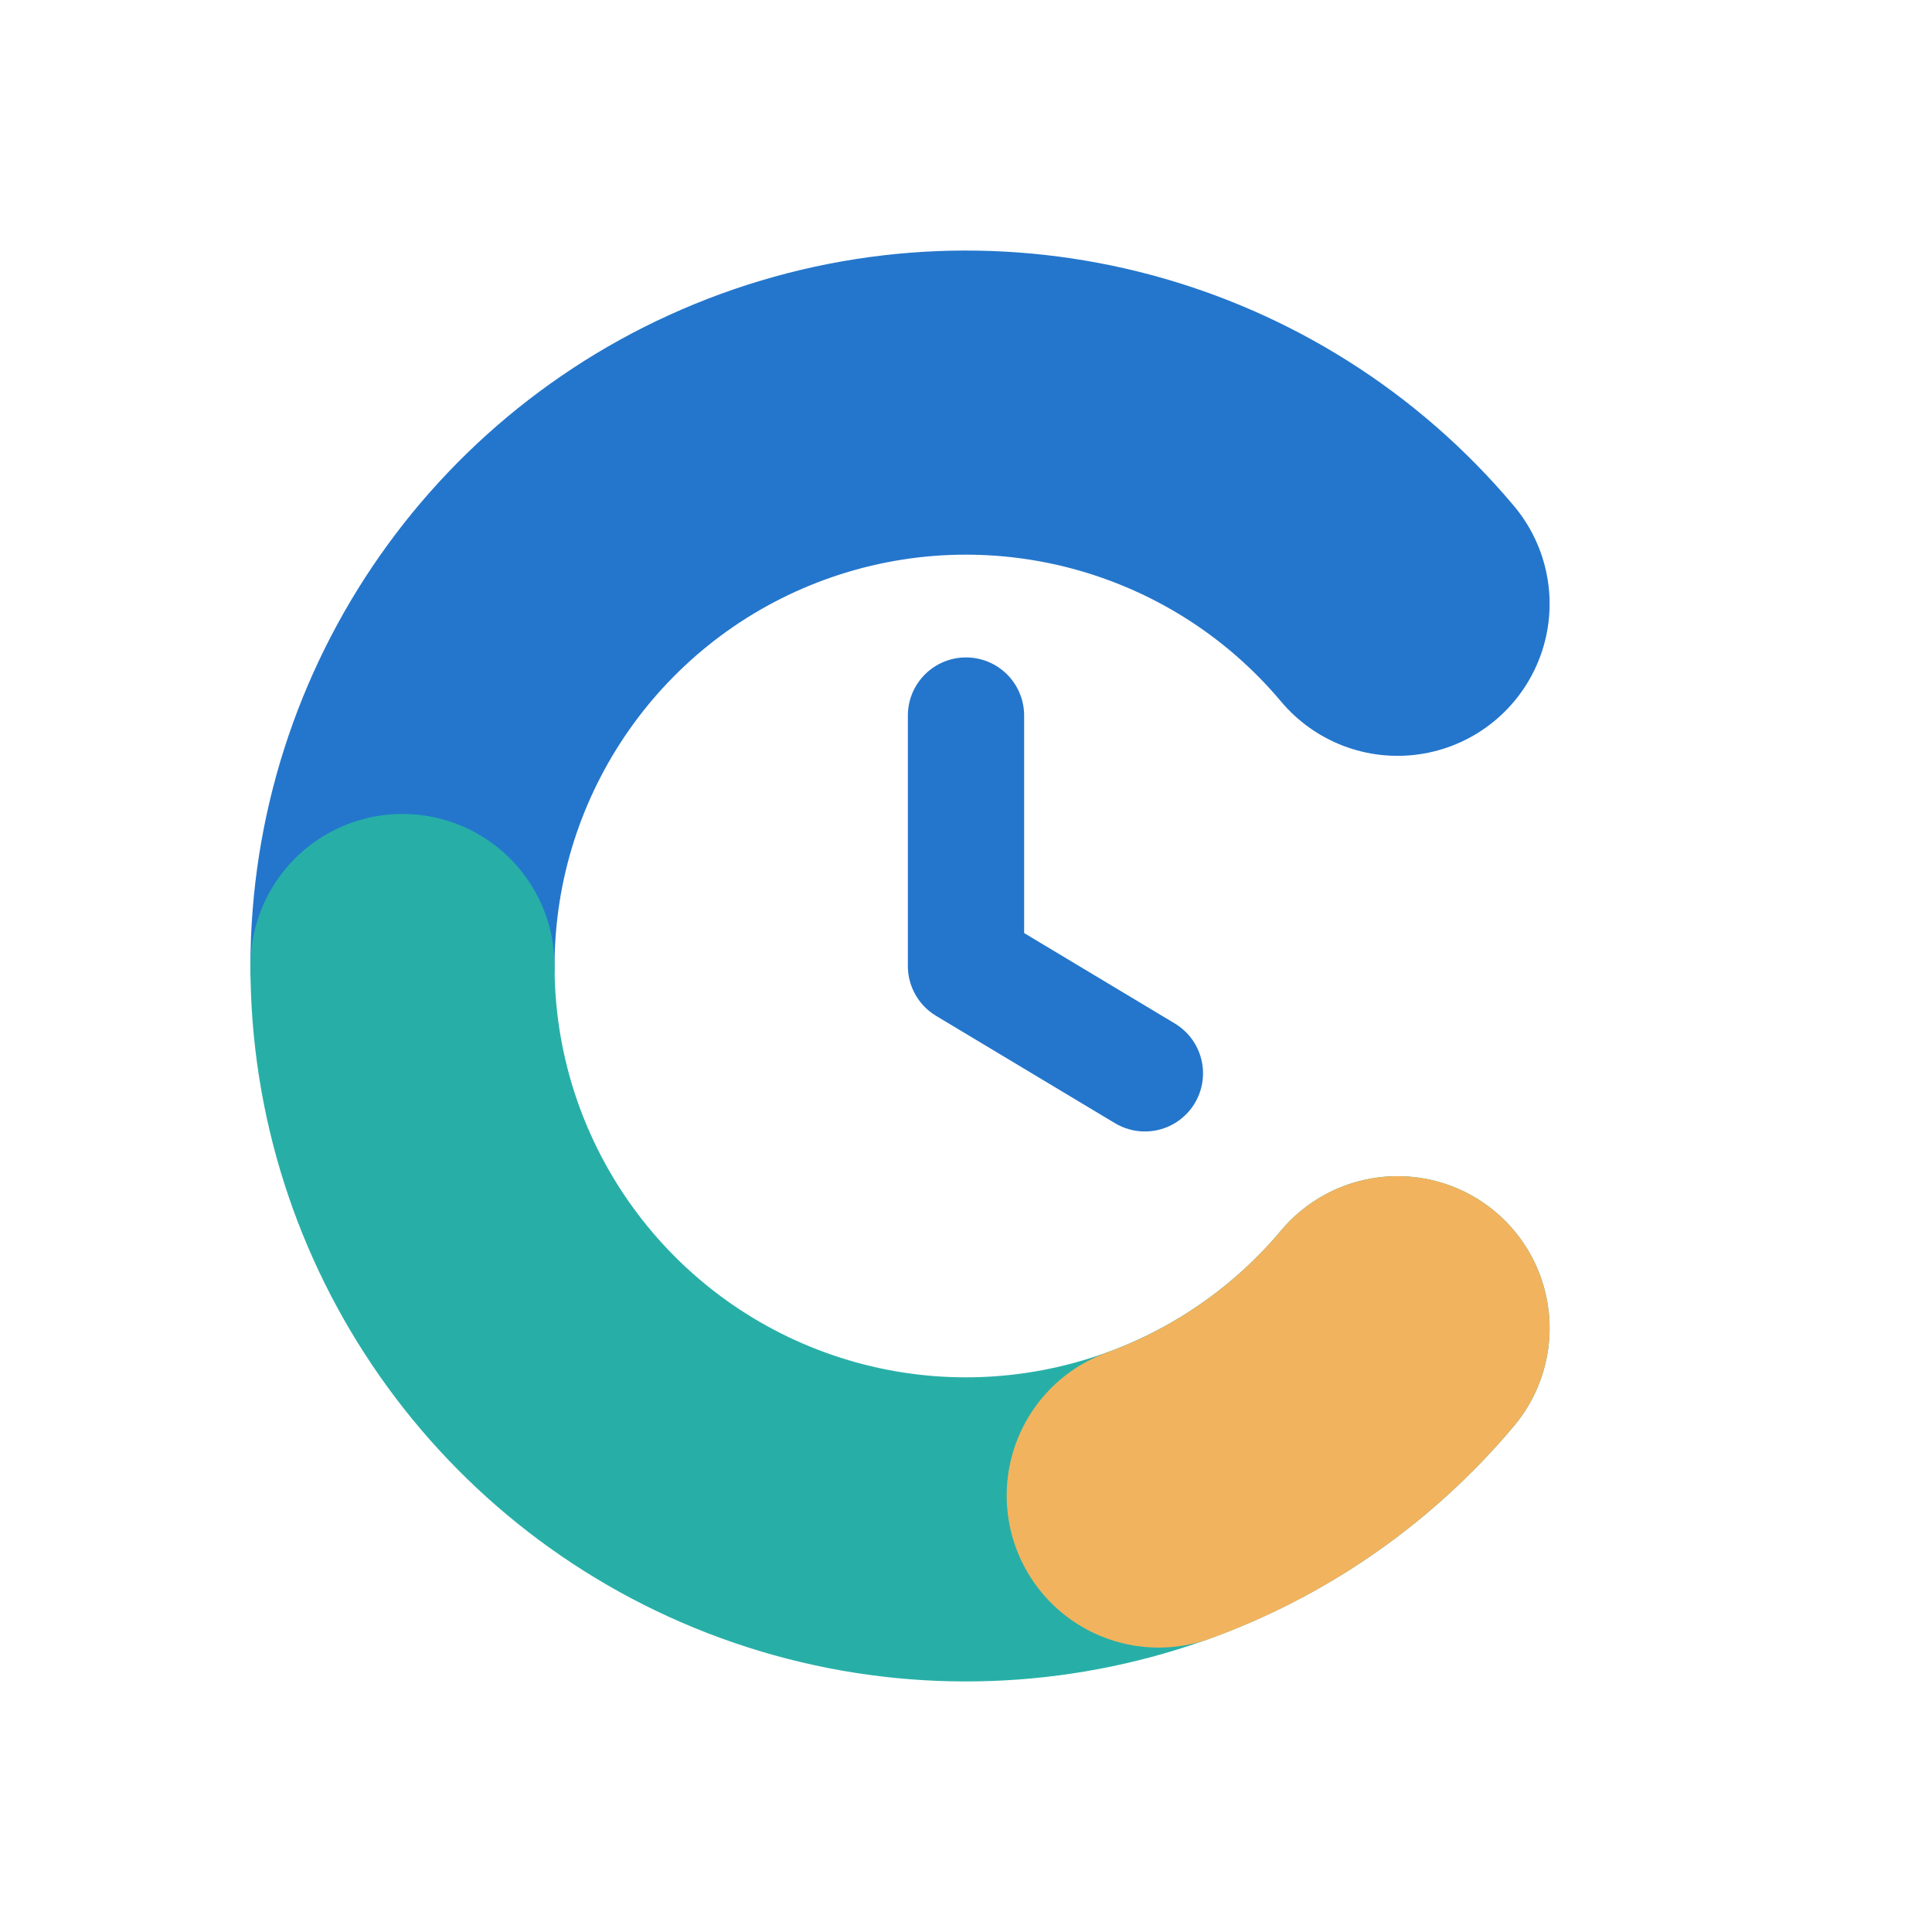
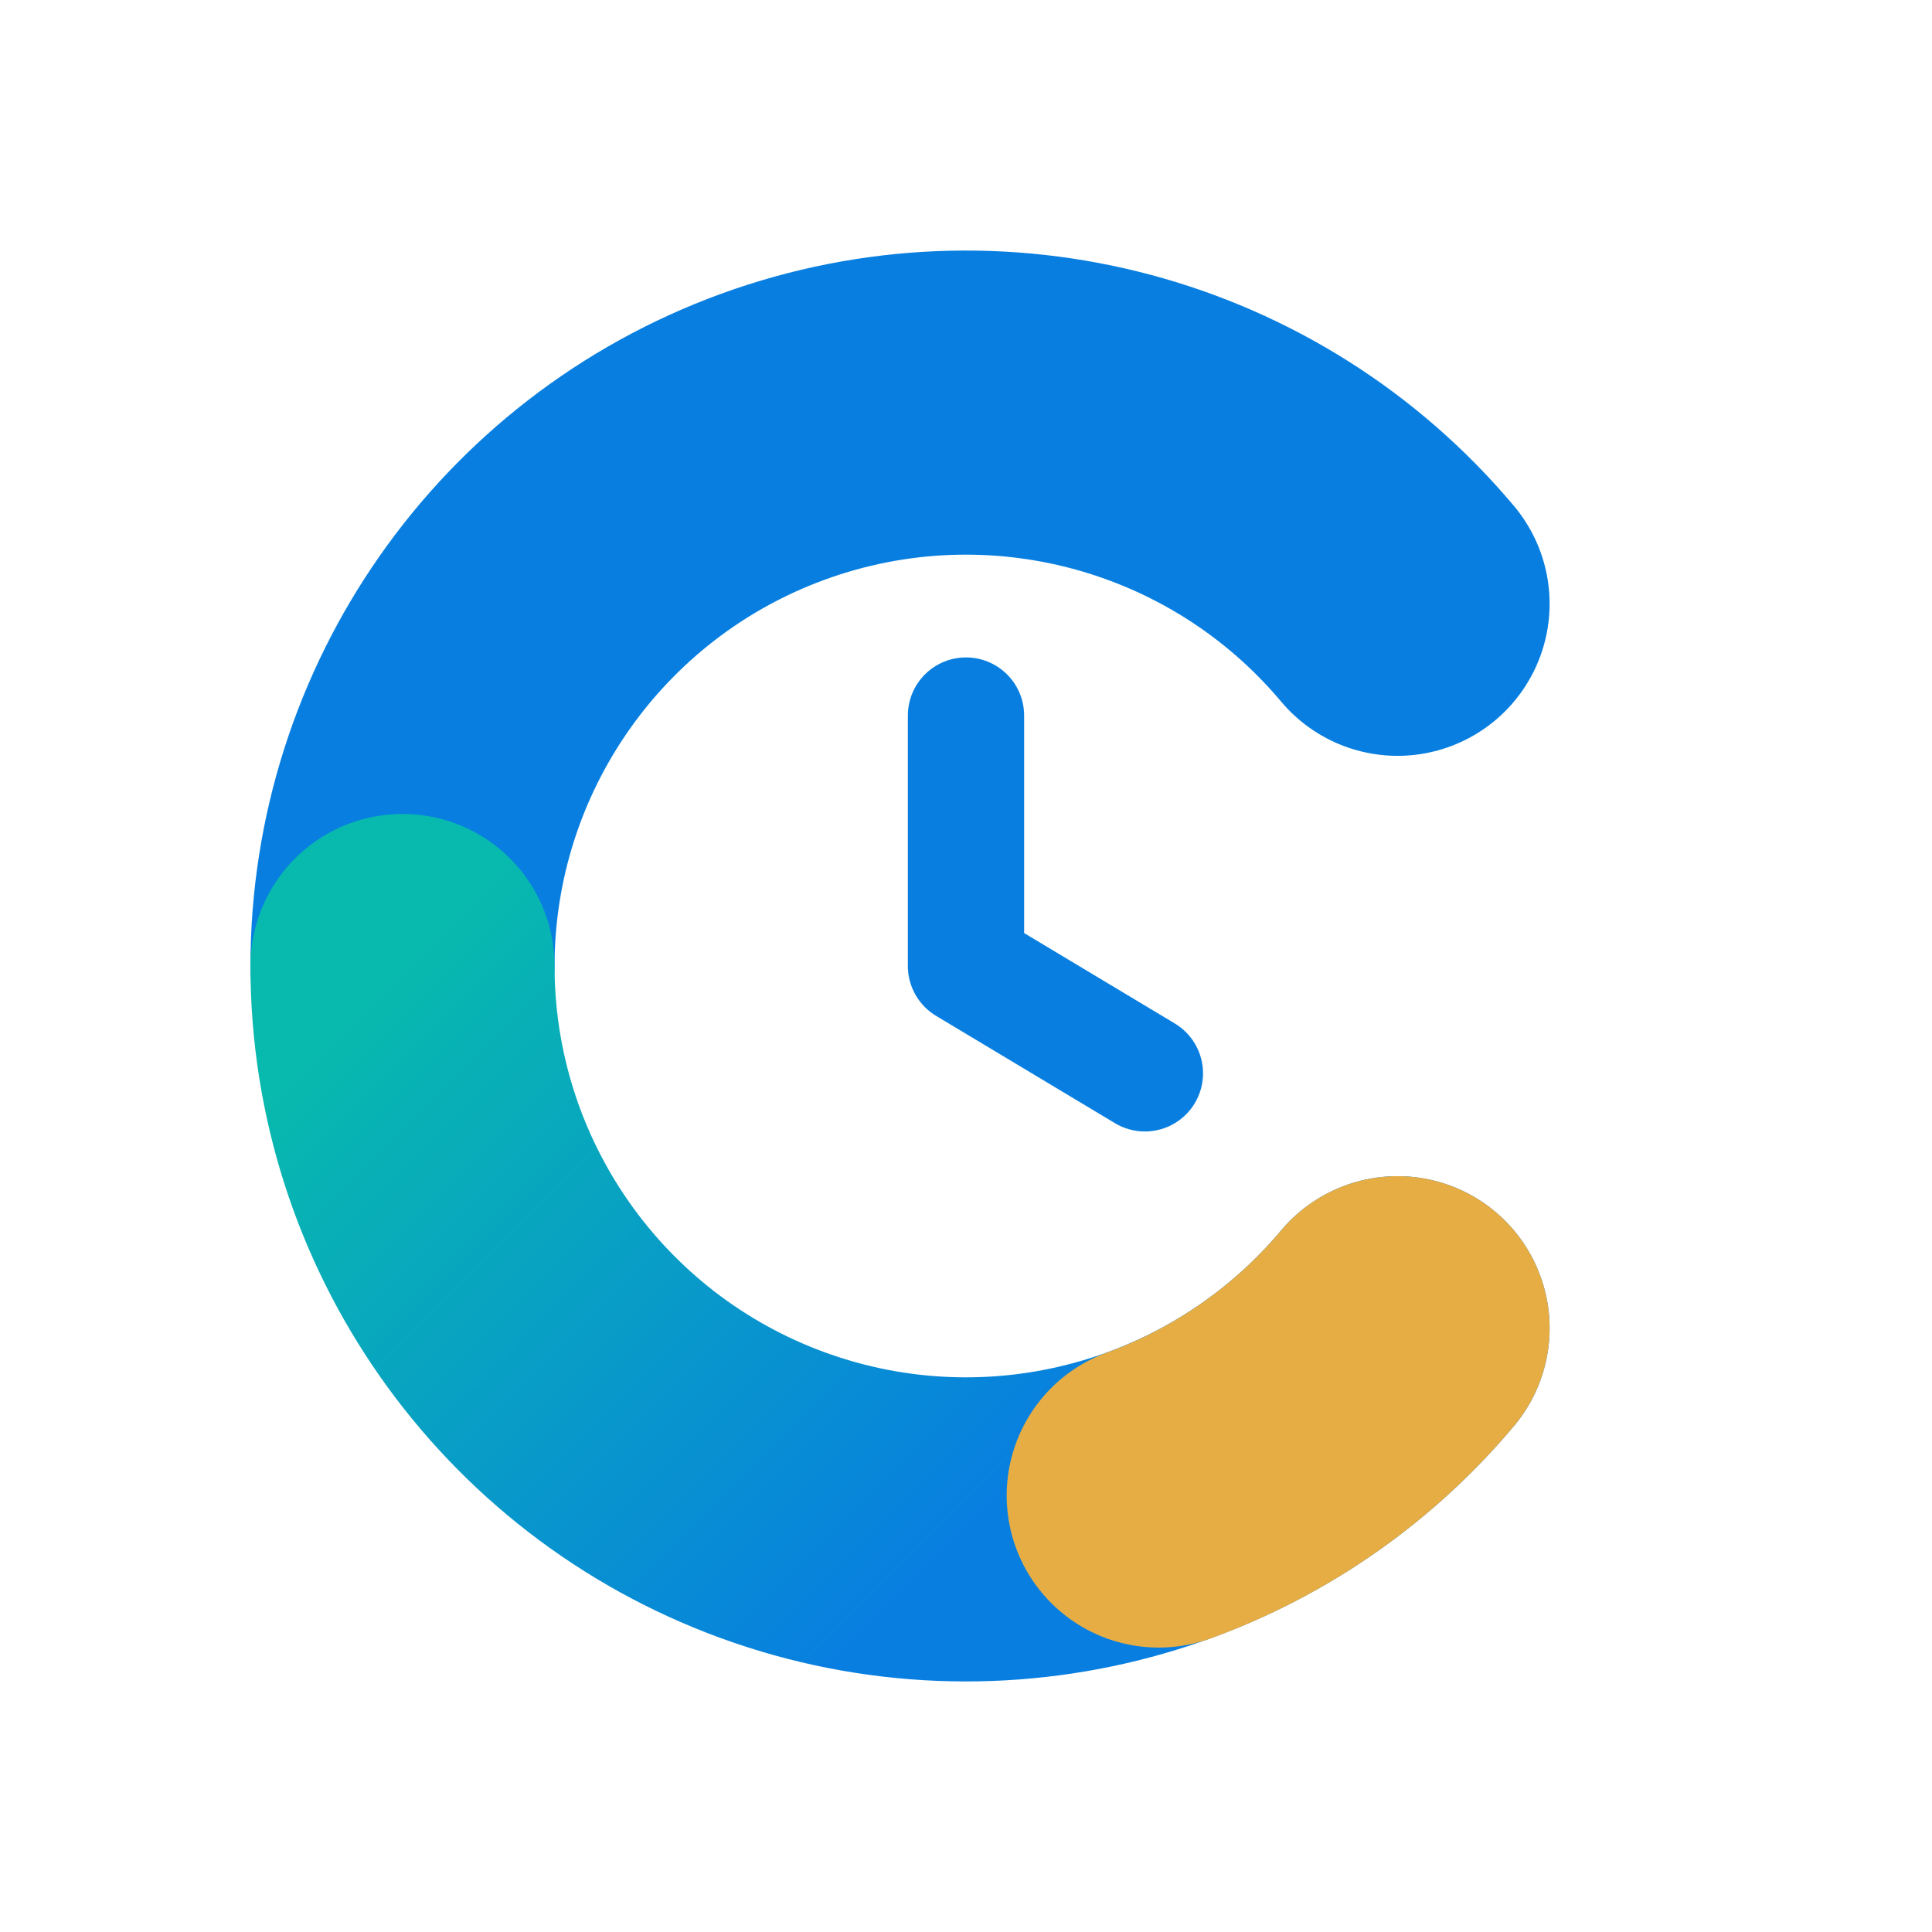
<svg xmlns="http://www.w3.org/2000/svg" width="108" height="108" viewBox="0 0 108 108">
  <rect id="icon-background" width="108" height="108" fill="#FFFFFF" />
+   <defs>
+     <linearGradient id="lower-ribbon" x1="22.5" y1="54" x2="54" y2="85.5" gradientUnits="userSpaceOnUse">
+       <stop stop-color="#08B9AE" />
+       <stop offset="1" stop-color="#087FE0" />
+     </linearGradient>
+   </defs>
  <g fill="none" stroke-width="17" stroke-linecap="round">
-     <path d="M78.124 33.752A31.5 31.5 0 0 0 22.5 54" stroke="#2476CC" />
-     <path d="M22.5 54A31.5 31.5 0 0 0 78.124 74.248" stroke="#27AFA7" />
-     <path d="M64.774 83.6A31.5 31.5 0 0 0 78.124 74.248" stroke="#F2B35E" />
+     <path d="M78.124 33.752A31.5 31.5 0 0 0 22.5 54" stroke="#087FE0" />
+     <path d="M22.5 54A31.5 31.5 0 0 0 78.124 74.248" stroke="url(#lower-ribbon)" />
+     <path d="M64.774 83.6A31.5 31.5 0 0 0 78.124 74.248" stroke="#E6AD45" />
  </g>
-   <path d="M54 40v14l10 6" fill="none" stroke="#2476CC" stroke-width="6.5" stroke-linecap="round" stroke-linejoin="round" />
+   <path d="M54 40v14l10 6" fill="none" stroke="#087FE0" stroke-width="6.5" stroke-linecap="round" stroke-linejoin="round" />
</svg>
